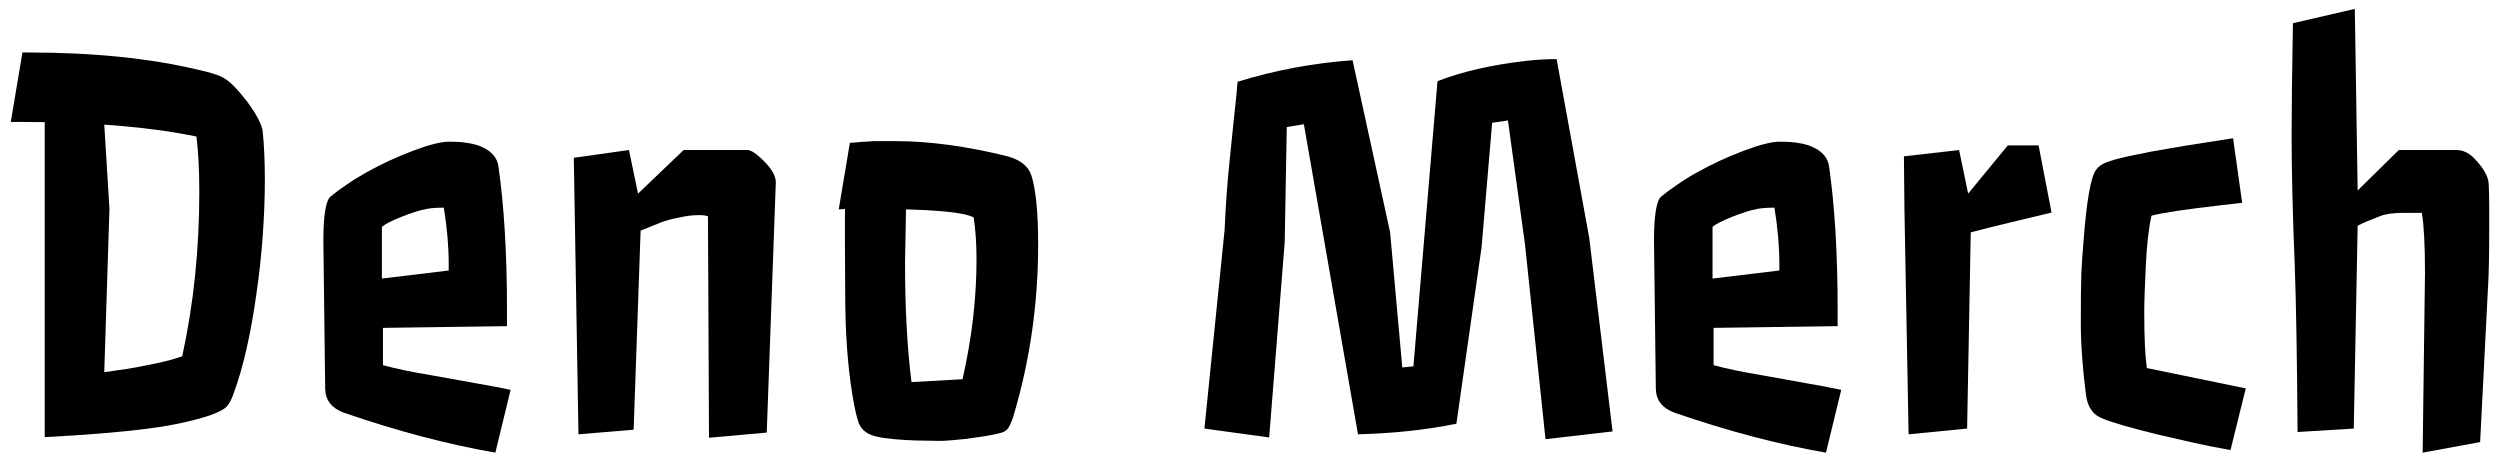
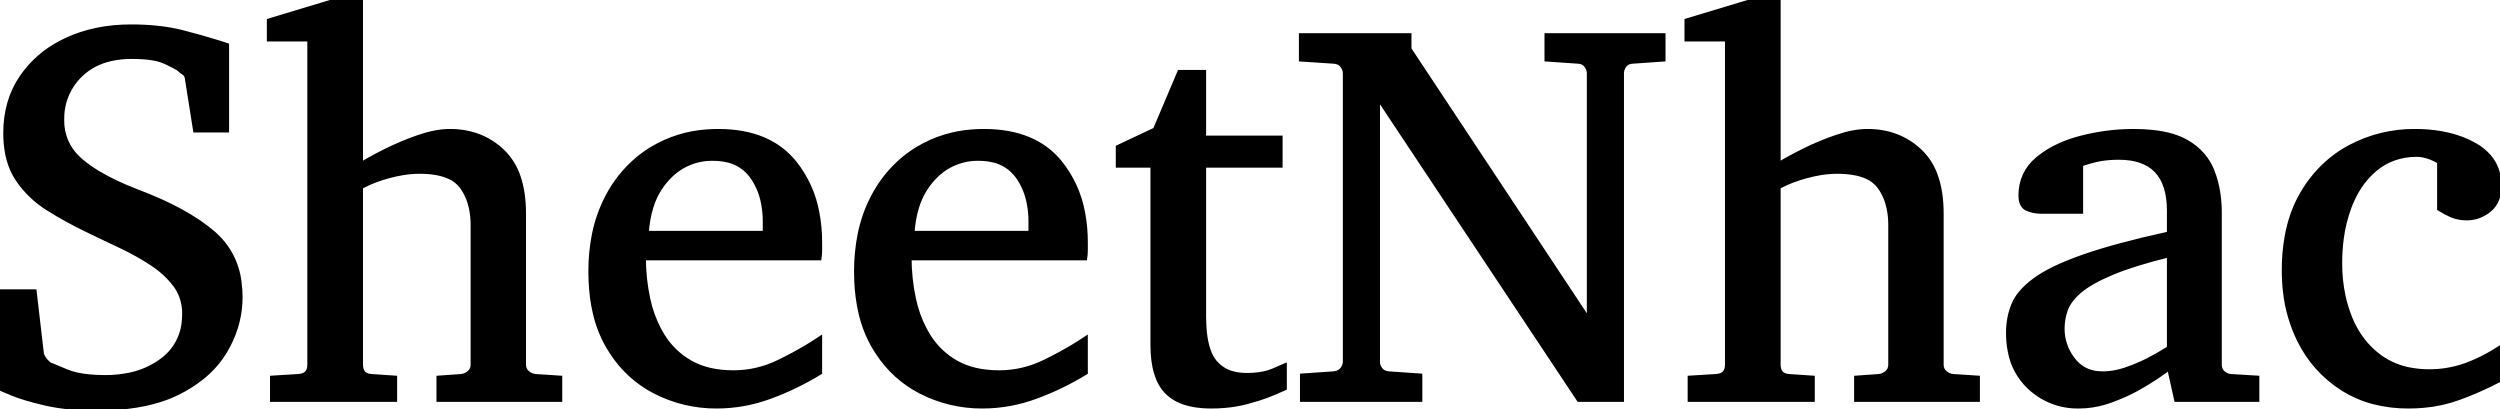
- <svg xmlns="http://www.w3.org/2000/svg" width="130" height="24" viewBox="0 0 130 24" fill="none">
-   <path d="M5.422 19.347L5.705 19.317C6.001 19.267 6.302 19.222 6.607 19.183C6.921 19.133 7.245 19.073 7.577 19.004C8.376 18.855 9.009 18.695 9.476 18.526C10.068 15.811 10.364 12.967 10.364 9.994C10.364 8.88 10.315 7.915 10.216 7.1C7.774 6.593 4.677 6.339 0.924 6.339H0.561L1.167 2.729H1.449C4.861 2.729 7.828 3.032 10.351 3.639C10.836 3.748 11.195 3.853 11.428 3.952C11.671 4.052 11.909 4.221 12.142 4.459C12.376 4.698 12.604 4.962 12.829 5.25C13.35 5.956 13.628 6.493 13.664 6.861C13.736 7.597 13.772 8.422 13.772 9.337C13.772 10.252 13.736 11.217 13.664 12.231C13.592 13.246 13.484 14.245 13.341 15.23C13.044 17.368 12.645 19.118 12.142 20.48C12.034 20.789 11.913 21.012 11.778 21.152C11.653 21.281 11.392 21.42 10.997 21.569C10.602 21.709 10.113 21.843 9.53 21.972C8.955 22.101 8.313 22.211 7.604 22.3C6.284 22.469 4.524 22.614 2.325 22.733V5.923L5.422 6.481L5.691 10.859L5.422 19.347Z" fill="black" />
-   <path d="M16.815 12.53C16.815 11.197 16.941 10.426 17.192 10.217C17.444 10.008 17.727 9.8 18.041 9.591C18.355 9.372 18.701 9.158 19.078 8.949C19.455 8.741 19.846 8.542 20.25 8.353C20.663 8.164 21.067 7.995 21.462 7.846C22.305 7.527 22.934 7.368 23.347 7.368C23.769 7.368 24.11 7.393 24.37 7.443C24.631 7.483 24.869 7.552 25.084 7.652C25.578 7.88 25.856 8.213 25.919 8.651C26.215 10.73 26.363 13.206 26.363 16.08V16.96L19.913 17.049V18.989C20.613 19.178 21.448 19.352 22.418 19.511L24.734 19.928C25.327 20.028 25.933 20.142 26.552 20.272L25.758 23.538C23.289 23.111 20.667 22.42 17.893 21.465C17.255 21.236 16.928 20.823 16.91 20.227L16.815 12.53ZM23.333 13.753C23.333 12.818 23.248 11.833 23.078 10.799C22.718 10.799 22.431 10.819 22.216 10.859C22 10.899 21.785 10.953 21.569 11.023C21.354 11.092 21.134 11.172 20.909 11.262C20.38 11.47 20.03 11.649 19.859 11.799V14.484L23.333 14.066V13.753Z" fill="black" />
-   <path d="M29.838 8.204L32.706 7.801L33.178 10.068L35.548 7.801H38.861C39.031 7.801 39.269 7.945 39.575 8.233C40.086 8.701 40.342 9.118 40.342 9.486L39.871 22.494L36.868 22.763L36.814 11.247C36.706 11.207 36.558 11.187 36.369 11.187C36.181 11.187 36.006 11.197 35.844 11.217C35.691 11.237 35.525 11.267 35.346 11.306C34.924 11.386 34.578 11.48 34.309 11.59L33.312 11.992L32.949 22.345L30.08 22.584L29.838 8.204Z" fill="black" />
-   <path d="M47.062 13.633C47.062 16.03 47.174 18.109 47.398 19.869L50.051 19.72C50.536 17.591 50.779 15.513 50.779 13.484C50.779 12.669 50.729 11.943 50.63 11.306C50.092 11.008 48.188 10.859 44.92 10.859H44.234C44.045 10.859 43.839 10.869 43.614 10.889L44.193 7.428C44.346 7.418 44.485 7.408 44.611 7.398C44.745 7.378 44.88 7.368 45.015 7.368L45.419 7.338C45.553 7.338 45.931 7.338 46.55 7.338C48.328 7.338 50.276 7.602 52.395 8.129C53.068 8.318 53.481 8.651 53.634 9.128C53.867 9.864 53.984 11.063 53.984 12.723C53.984 15.757 53.566 18.69 52.731 21.525C52.66 21.783 52.574 22.002 52.475 22.181C52.386 22.36 52.224 22.474 51.991 22.524C51.757 22.584 51.483 22.639 51.169 22.688C50.855 22.738 50.545 22.783 50.24 22.822C49.576 22.892 49.118 22.927 48.866 22.927C48.615 22.927 48.346 22.922 48.058 22.912C47.771 22.912 47.457 22.902 47.116 22.882C46.218 22.832 45.612 22.743 45.298 22.614C44.983 22.494 44.768 22.285 44.651 21.987C44.543 21.689 44.436 21.211 44.328 20.555C44.077 19.023 43.951 17.278 43.951 15.319C43.951 14.573 43.915 11.254 43.951 10.518L47.116 10.697L47.062 13.633Z" fill="black" />
-   <path d="M63.68 11.948C63.734 10.695 63.819 9.506 63.936 8.383C63.936 8.383 64.022 7.552 64.192 5.891C64.255 5.354 64.309 4.807 64.354 4.251C66.284 3.654 68.277 3.281 70.333 3.132L72.286 12.082L72.919 19.108L73.498 19.048L74.75 4.221C76.025 3.723 77.569 3.37 79.383 3.162C79.939 3.102 80.46 3.072 80.945 3.072L82.642 12.38L83.853 22.435L80.366 22.837L79.302 12.723L78.413 6.264L77.592 6.384L77.04 12.873L75.733 22.032C74.189 22.35 72.483 22.534 70.616 22.584L67.801 6.458L66.912 6.607L66.805 12.589L65.997 22.748L62.63 22.285L63.68 11.948Z" fill="black" />
-   <path d="M86.008 12.53C86.008 11.197 86.134 10.426 86.386 10.217C86.637 10.008 86.92 9.8 87.234 9.591C87.548 9.372 87.893 9.158 88.271 8.949C88.647 8.741 89.038 8.542 89.442 8.353C89.855 8.164 90.259 7.995 90.654 7.846C91.498 7.527 92.127 7.368 92.54 7.368C92.962 7.368 93.303 7.393 93.563 7.443C93.823 7.483 94.062 7.552 94.277 7.652C94.771 7.88 95.049 8.213 95.112 8.651C95.408 10.73 95.557 13.206 95.557 16.08V16.96L89.106 17.049V18.989C89.806 19.178 90.641 19.352 91.611 19.511L93.927 19.928C94.519 20.028 95.126 20.142 95.745 20.272L94.95 23.538C92.482 23.111 89.86 22.42 87.086 21.465C86.448 21.236 86.121 20.823 86.103 20.227L86.008 12.53ZM92.527 13.753C92.527 12.818 92.441 11.833 92.271 10.799C91.912 10.799 91.624 10.819 91.408 10.859C91.193 10.899 90.978 10.953 90.763 11.023C90.547 11.092 90.327 11.172 90.103 11.262C89.573 11.47 89.222 11.649 89.052 11.799V14.484L92.527 14.066V13.753Z" fill="black" />
-   <path d="M99.031 10.889L99.004 8.129L101.873 7.801L102.344 10.068L104.404 7.562H106.007L106.68 11.053C106.68 11.053 105.975 11.222 104.566 11.56C103.893 11.719 103.197 11.893 102.479 12.082L102.29 22.285L99.247 22.584L99.031 10.889Z" fill="black" />
-   <path d="M109.333 21.763C108.839 21.584 108.552 21.172 108.471 20.525C108.292 19.153 108.202 17.9 108.202 16.766C108.202 15.622 108.211 14.777 108.229 14.23C108.256 13.673 108.292 13.136 108.337 12.619C108.498 10.461 108.718 9.198 108.997 8.83C109.14 8.631 109.373 8.482 109.697 8.383C110.029 8.273 110.469 8.164 111.017 8.054C111.573 7.935 112.157 7.826 112.767 7.726C113.387 7.617 113.992 7.517 114.585 7.428C115.187 7.338 115.698 7.259 116.12 7.189L116.592 10.546L115.555 10.665C113.633 10.884 112.408 11.068 111.878 11.217C111.735 11.833 111.636 12.699 111.582 13.812C111.528 14.926 111.501 15.742 111.501 16.259C111.501 17.542 111.546 18.501 111.636 19.138L116.78 20.197L115.986 23.404C115.249 23.275 114.558 23.136 113.912 22.987L112.282 22.614C110.81 22.256 109.827 21.972 109.333 21.763Z" fill="black" />
-   <path d="M126.099 14.185C126.099 12.763 126.046 11.724 125.937 11.068H124.995C124.457 11.068 124.039 11.127 123.742 11.247C123.267 11.426 122.885 11.59 122.598 11.739L122.396 22.285L119.473 22.465C119.447 18.636 119.397 15.742 119.326 13.783C119.217 11.147 119.164 8.87 119.164 6.951C119.164 5.658 119.187 3.743 119.232 1.207L122.45 0.462L122.598 9.904L124.739 7.801H127.729C128.061 7.801 128.367 7.94 128.645 8.219C129.138 8.726 129.394 9.173 129.412 9.561C129.43 9.949 129.439 10.342 129.439 10.739V11.903C129.439 13.236 129.421 14.19 129.385 14.767L128.967 22.987L125.978 23.538L126.099 14.185Z" fill="black" />
+ <svg xmlns="http://www.w3.org/2000/svg" width="461.279" height="75.293" viewBox="0 0 461.279 75.293">
+   <g id="svgGroup" stroke-linecap="round" fill-rule="evenodd" font-size="9pt" stroke="#000" stroke-width="0.25mm" fill="#000" style="stroke:#000;stroke-width:0.25mm;fill:#000">
+     <path d="M 306.836 6.592 L 306.836 10.889 L 301.27 11.279 A 2.681 2.681 0 0 0 300.625 11.382 A 1.739 1.739 0 0 0 299.683 12.036 A 2.943 2.943 0 0 0 299.341 12.638 A 2.182 2.182 0 0 0 299.17 13.477 L 299.17 73.682 L 291.357 73.682 L 254.15 17.676 L 254.15 66.797 A 2.173 2.173 0 0 0 254.412 67.819 A 2.925 2.925 0 0 0 254.663 68.213 Q 255.164 68.881 256.202 68.989 A 3.61 3.61 0 0 0 256.25 68.994 L 261.963 69.385 L 261.963 73.682 L 240.332 73.682 L 240.332 69.385 L 246.045 68.994 A 2.976 2.976 0 0 0 246.751 68.848 A 2.038 2.038 0 0 0 247.681 68.213 A 2.761 2.761 0 0 0 248.034 67.671 A 1.977 1.977 0 0 0 248.242 66.797 L 248.242 13.477 A 2.042 2.042 0 0 0 248.024 12.573 A 2.949 2.949 0 0 0 247.681 12.036 A 1.932 1.932 0 0 0 246.579 11.352 A 2.86 2.86 0 0 0 246.045 11.279 L 240.137 10.889 L 240.137 6.592 L 259.961 6.592 L 259.961 9.082 L 293.262 59.375 L 293.262 13.477 A 2.126 2.126 0 0 0 293.041 12.548 A 2.993 2.993 0 0 0 292.725 12.036 A 1.86 1.86 0 0 0 291.559 11.326 A 2.714 2.714 0 0 0 291.162 11.279 L 285.449 10.889 L 285.449 6.592 L 306.836 6.592 Z M 103.271 69.775 L 103.271 73.682 L 81.006 73.682 L 81.006 69.775 L 85.107 69.482 Q 85.986 69.385 86.646 68.799 A 1.913 1.913 0 0 0 87.302 67.4 A 2.525 2.525 0 0 0 87.305 67.285 L 87.305 41.504 A 14.838 14.838 0 0 0 86.992 38.374 Q 86.504 36.11 85.254 34.399 A 5.837 5.837 0 0 0 82.854 32.53 Q 80.752 31.592 77.393 31.592 A 19.301 19.301 0 0 0 74.295 31.854 A 25.455 25.455 0 0 0 71.704 32.422 A 27.731 27.731 0 0 0 69.207 33.223 Q 67.993 33.68 66.967 34.22 A 16.143 16.143 0 0 0 66.504 34.473 L 66.504 67.285 A 3.057 3.057 0 0 0 66.613 68.14 Q 66.893 69.099 67.886 69.378 A 3.13 3.13 0 0 0 68.506 69.482 L 72.803 69.775 L 72.803 73.682 L 50.293 73.682 L 50.293 69.775 L 55.078 69.482 A 3.151 3.151 0 0 0 55.941 69.311 Q 56.897 68.962 57.114 67.941 A 3.16 3.16 0 0 0 57.178 67.285 L 57.178 7.178 L 49.707 7.178 L 49.707 3.857 L 62.5 0 L 66.504 0 L 66.504 30.469 A 39.486 39.486 0 0 1 67.941 29.621 Q 68.644 29.224 69.456 28.795 A 89.084 89.084 0 0 1 71.191 27.905 A 50.347 50.347 0 0 1 77.246 25.366 Q 80.42 24.268 83.008 24.268 Q 88.77 24.268 92.676 27.979 A 11.487 11.487 0 0 1 95.598 32.668 Q 96.582 35.532 96.582 39.404 L 96.582 67.285 Q 96.582 68.213 97.241 68.799 Q 97.9 69.385 98.779 69.482 L 103.271 69.775 Z M 364.844 69.775 L 364.844 73.682 L 342.578 73.682 L 342.578 69.775 L 346.68 69.482 Q 347.559 69.385 348.218 68.799 A 1.913 1.913 0 0 0 348.874 67.4 A 2.525 2.525 0 0 0 348.877 67.285 L 348.877 41.504 A 14.838 14.838 0 0 0 348.564 38.374 Q 348.076 36.11 346.826 34.399 A 5.837 5.837 0 0 0 344.427 32.53 Q 342.324 31.592 338.965 31.592 A 19.301 19.301 0 0 0 335.867 31.854 A 25.455 25.455 0 0 0 333.276 32.422 A 27.731 27.731 0 0 0 330.779 33.223 Q 329.565 33.68 328.539 34.22 A 16.143 16.143 0 0 0 328.076 34.473 L 328.076 67.285 A 3.057 3.057 0 0 0 328.186 68.14 Q 328.465 69.099 329.458 69.378 A 3.13 3.13 0 0 0 330.078 69.482 L 334.375 69.775 L 334.375 73.682 L 311.865 73.682 L 311.865 69.775 L 316.65 69.482 A 3.151 3.151 0 0 0 317.513 69.311 Q 318.47 68.962 318.687 67.941 A 3.16 3.16 0 0 0 318.75 67.285 L 318.75 7.178 L 311.279 7.178 L 311.279 3.857 L 324.072 0 L 328.076 0 L 328.076 30.469 A 39.486 39.486 0 0 1 329.513 29.621 Q 330.216 29.224 331.028 28.795 A 89.084 89.084 0 0 1 332.764 27.905 A 50.347 50.347 0 0 1 338.818 25.366 Q 341.992 24.268 344.58 24.268 Q 350.342 24.268 354.248 27.979 A 11.487 11.487 0 0 1 357.17 32.668 Q 358.154 35.532 358.154 39.404 L 358.154 67.285 Q 358.154 68.213 358.813 68.799 Q 359.473 69.385 360.352 69.482 L 364.844 69.775 Z M 0 71.582 L 0 53.857 L 6.299 53.857 L 7.617 65.186 A 2.061 2.061 0 0 0 7.769 65.678 Q 7.933 66.049 8.252 66.455 A 5.27 5.27 0 0 0 8.583 66.839 Q 8.942 67.215 9.277 67.383 A 0.897 0.897 0 0 1 9.375 67.412 Q 9.818 67.562 11.847 68.432 A 290.187 290.187 0 0 1 12.134 68.555 A 11.476 11.476 0 0 0 14.169 69.194 Q 16.273 69.663 19.195 69.677 A 37.819 37.819 0 0 0 19.385 69.678 A 21.536 21.536 0 0 0 24.039 69.201 A 15.069 15.069 0 0 0 29.932 66.553 A 10.03 10.03 0 0 0 34.017 59.215 A 13.79 13.79 0 0 0 34.082 57.861 A 9.168 9.168 0 0 0 33.534 54.654 A 8.372 8.372 0 0 0 32.397 52.563 A 15.864 15.864 0 0 0 29.608 49.684 A 19.496 19.496 0 0 0 28.027 48.535 Q 25.342 46.777 22.29 45.337 A 841.242 841.242 0 0 1 19.318 43.927 A 717.778 717.778 0 0 1 16.504 42.578 Q 12.402 40.625 8.887 38.403 A 18.761 18.761 0 0 1 4.076 34.1 A 17.712 17.712 0 0 1 3.223 32.91 Q 1.264 29.927 1.091 25.443 A 22.906 22.906 0 0 1 1.074 24.561 Q 1.074 18.604 4.102 14.209 A 19.652 19.652 0 0 1 11.315 7.909 A 23.671 23.671 0 0 1 12.354 7.397 Q 17.578 4.98 24.17 4.98 Q 29.116 4.98 32.986 5.871 A 27.662 27.662 0 0 1 33.643 6.03 A 148.82 148.82 0 0 1 37.284 7.009 Q 38.988 7.492 40.492 7.969 A 87.198 87.198 0 0 1 40.918 8.105 L 41.797 8.398 L 41.797 23.975 L 36.084 23.975 L 34.57 14.404 A 1.651 1.651 0 0 0 34.443 13.952 A 1.232 1.232 0 0 0 33.96 13.403 A 5.258 5.258 0 0 1 33.008 12.646 A 2.557 2.557 0 0 0 32.804 12.513 Q 32.282 12.197 30.845 11.5 A 99.335 99.335 0 0 0 30.591 11.377 A 7.611 7.611 0 0 0 29.129 10.867 Q 27.671 10.504 25.572 10.424 A 32.677 32.677 0 0 0 24.316 10.4 A 17.393 17.393 0 0 0 20.367 10.823 Q 17.078 11.589 14.844 13.745 A 11.155 11.155 0 0 0 11.38 21.852 A 14.643 14.643 0 0 0 11.377 22.168 A 9.459 9.459 0 0 0 14.375 29.253 A 11.999 11.999 0 0 0 14.966 29.785 A 23.923 23.923 0 0 0 18.026 31.949 Q 21.029 33.763 25.293 35.4 Q 34.375 38.818 39.331 43.091 A 13.998 13.998 0 0 1 44.098 52.069 A 20.204 20.204 0 0 1 44.287 54.883 A 18.913 18.913 0 0 1 42.061 63.718 A 22.676 22.676 0 0 1 41.577 64.6 A 18.01 18.01 0 0 1 37.042 69.744 A 24.888 24.888 0 0 1 33.032 72.29 Q 28.524 74.61 21.872 75.138 A 51.902 51.902 0 0 1 17.773 75.293 A 52.558 52.558 0 0 1 13.373 75.119 Q 10.666 74.891 8.398 74.365 Q 4.395 73.438 2.197 72.51 L 0 71.582 Z M 416.406 69.775 L 416.406 73.682 L 401.611 73.682 L 400.293 67.773 L 398.804 68.848 A 31.273 31.273 0 0 1 397.667 69.627 Q 396.475 70.409 394.873 71.338 A 31.998 31.998 0 0 1 391.274 73.123 A 37.718 37.718 0 0 1 389.478 73.828 A 17.517 17.517 0 0 1 384.877 74.851 A 16.069 16.069 0 0 1 383.594 74.902 A 12.835 12.835 0 0 1 374.39 71.289 A 11.916 11.916 0 0 1 370.939 64.88 A 17.499 17.499 0 0 1 370.605 61.377 Q 370.605 58.594 371.606 56.201 A 8.34 8.34 0 0 1 372.862 54.154 Q 373.918 52.86 375.61 51.636 Q 378.479 49.56 384.022 47.573 A 72.419 72.419 0 0 1 384.546 47.388 Q 390.414 45.335 400.079 43.211 A 264.505 264.505 0 0 1 400.293 43.164 L 400.293 38.867 Q 400.293 29.004 390.967 29.004 A 23.157 23.157 0 0 0 388.981 29.084 Q 387.999 29.169 387.147 29.343 A 12.473 12.473 0 0 0 386.499 29.492 A 60.035 60.035 0 0 0 385.631 29.724 Q 384.463 30.046 383.911 30.264 A 5.275 5.275 0 0 0 383.887 30.273 L 383.887 38.965 L 376.611 38.965 A 6.403 6.403 0 0 1 374.604 38.655 A 5.954 5.954 0 0 1 374.072 38.452 Q 373.066 38.012 372.924 36.581 A 5.036 5.036 0 0 1 372.9 36.084 A 8.73 8.73 0 0 1 373.682 32.355 A 8.628 8.628 0 0 1 376.025 29.37 A 17.556 17.556 0 0 1 380.074 26.864 A 23.997 23.997 0 0 1 383.96 25.513 A 38.716 38.716 0 0 1 393.701 24.268 A 32.176 32.176 0 0 1 397.305 24.456 Q 400.97 24.87 403.32 26.196 A 11.306 11.306 0 0 1 406.373 28.659 A 10.191 10.191 0 0 1 408.105 31.519 A 18.528 18.528 0 0 1 409.247 35.884 A 24.28 24.28 0 0 1 409.473 39.258 L 409.473 67.285 A 2.301 2.301 0 0 0 409.581 68.007 A 1.911 1.911 0 0 0 410.083 68.799 A 2.485 2.485 0 0 0 411.572 69.482 L 416.406 69.775 Z M 461.279 64.258 L 461.279 69.971 A 54.334 54.334 0 0 1 457.219 71.926 A 69.472 69.472 0 0 1 453.687 73.34 A 25.247 25.247 0 0 1 447.249 74.772 A 30.766 30.766 0 0 1 444.385 74.902 A 25.105 25.105 0 0 1 438.05 74.135 A 20.244 20.244 0 0 1 432.251 71.631 A 21.877 21.877 0 0 1 424.292 62.72 A 26.783 26.783 0 0 1 421.713 53.871 A 33.627 33.627 0 0 1 421.484 49.902 A 34.939 34.939 0 0 1 422.031 43.55 Q 422.723 39.807 424.292 36.767 A 20.929 20.929 0 0 1 424.829 35.791 A 22.932 22.932 0 0 1 430.256 29.412 A 21.46 21.46 0 0 1 433.667 27.173 A 25.044 25.044 0 0 1 445.557 24.268 A 28.096 28.096 0 0 1 450.472 24.675 Q 453.281 25.174 455.581 26.285 A 16.515 16.515 0 0 1 456.616 26.831 A 9.815 9.815 0 0 1 459.16 28.868 Q 461.084 31.073 461.084 34.277 A 7.438 7.438 0 0 1 460.887 36.044 A 4.771 4.771 0 0 1 459.253 38.696 A 6.585 6.585 0 0 1 456.948 39.935 A 6.247 6.247 0 0 1 455.176 40.186 A 8.292 8.292 0 0 1 453.807 40.078 Q 453.007 39.944 452.338 39.644 A 5.217 5.217 0 0 1 452.295 39.624 Q 451.074 39.063 450.146 38.477 L 450.146 29.785 Q 448.44 28.805 446.949 28.553 A 6.022 6.022 0 0 0 445.947 28.467 A 12.616 12.616 0 0 0 441.637 29.183 A 11.289 11.289 0 0 0 438.306 31.079 A 15.145 15.145 0 0 0 434.749 35.338 A 19.957 19.957 0 0 0 433.398 38.232 A 26.101 26.101 0 0 0 431.994 43.907 A 34.538 34.538 0 0 0 431.689 48.584 A 28.565 28.565 0 0 0 432.344 54.8 A 24.216 24.216 0 0 0 433.545 58.667 A 17.252 17.252 0 0 0 436.486 63.533 A 15.605 15.605 0 0 0 439.087 65.918 A 13.74 13.74 0 0 0 444.693 68.286 A 18.99 18.99 0 0 0 448.242 68.604 A 19.759 19.759 0 0 0 454.883 67.48 A 28.059 28.059 0 0 0 458.869 65.695 A 34.417 34.417 0 0 0 461.279 64.258 Z M 151.221 62.598 L 151.221 68.701 A 51.271 51.271 0 0 1 142.163 73.096 Q 137.305 74.902 132.227 74.902 A 24.576 24.576 0 0 1 120.874 72.192 A 20.717 20.717 0 0 1 112.936 64.975 A 25.166 25.166 0 0 1 112.305 63.965 A 22.051 22.051 0 0 1 109.851 57.739 Q 109.199 54.977 109.067 51.764 A 40.482 40.482 0 0 1 109.033 50.098 A 34.018 34.018 0 0 1 109.698 43.213 A 25.786 25.786 0 0 1 112.061 36.475 A 22.725 22.725 0 0 1 117.745 29.349 A 21.861 21.861 0 0 1 120.41 27.466 A 22.492 22.492 0 0 1 130.434 24.346 A 27.439 27.439 0 0 1 132.52 24.268 Q 141.846 24.268 146.533 30.054 A 20.602 20.602 0 0 1 150.716 39.251 A 28.896 28.896 0 0 1 151.221 44.775 L 151.221 46.069 A 11.686 11.686 0 0 1 151.19 46.937 A 9.268 9.268 0 0 1 151.123 47.559 L 118.701 47.559 A 36.367 36.367 0 0 0 119.507 55.151 A 21.77 21.77 0 0 0 121.541 60.833 A 20.11 20.11 0 0 0 122.217 62.012 A 14.33 14.33 0 0 0 127.344 66.943 Q 130.566 68.799 135.4 68.799 A 18.954 18.954 0 0 0 143.647 66.883 A 21.827 21.827 0 0 0 143.774 66.821 A 66.478 66.478 0 0 0 148.933 64.043 A 56.17 56.17 0 0 0 151.221 62.598 Z M 200.244 62.598 L 200.244 68.701 A 51.271 51.271 0 0 1 191.187 73.096 Q 186.328 74.902 181.25 74.902 A 24.576 24.576 0 0 1 169.897 72.192 A 20.717 20.717 0 0 1 161.959 64.975 A 25.166 25.166 0 0 1 161.328 63.965 A 22.051 22.051 0 0 1 158.875 57.739 Q 158.223 54.977 158.09 51.764 A 40.482 40.482 0 0 1 158.057 50.098 A 34.018 34.018 0 0 1 158.722 43.213 A 25.786 25.786 0 0 1 161.084 36.475 A 22.725 22.725 0 0 1 166.768 29.349 A 21.861 21.861 0 0 1 169.434 27.466 A 22.492 22.492 0 0 1 179.458 24.346 A 27.439 27.439 0 0 1 181.543 24.268 Q 190.869 24.268 195.557 30.054 A 20.602 20.602 0 0 1 199.739 39.251 A 28.896 28.896 0 0 1 200.244 44.775 L 200.244 46.069 A 11.686 11.686 0 0 1 200.213 46.937 A 9.268 9.268 0 0 1 200.146 47.559 L 167.725 47.559 A 36.367 36.367 0 0 0 168.53 55.151 A 21.77 21.77 0 0 0 170.565 60.833 A 20.11 20.11 0 0 0 171.24 62.012 A 14.33 14.33 0 0 0 176.367 66.943 Q 179.59 68.799 184.424 68.799 A 18.954 18.954 0 0 0 192.67 66.883 A 21.827 21.827 0 0 0 192.798 66.821 A 66.478 66.478 0 0 0 197.957 64.043 A 56.17 56.17 0 0 0 200.244 62.598 Z M 236.963 67.578 L 236.963 71.582 L 235.083 72.412 A 23.097 23.097 0 0 1 233.652 72.983 Q 232.903 73.255 232.028 73.528 A 54.228 54.228 0 0 1 230.151 74.072 A 23.65 23.65 0 0 1 225.904 74.804 A 29.082 29.082 0 0 1 223.486 74.902 Q 220.082 74.902 217.8 73.924 A 7.522 7.522 0 0 1 215.308 72.241 Q 212.744 69.58 212.744 63.672 L 212.744 30.469 L 206.348 30.469 L 206.348 27.197 L 213.184 23.975 L 217.676 13.379 L 222.07 13.379 L 222.07 25.488 L 236.182 25.488 L 236.182 30.469 L 222.07 30.469 L 222.07 58.398 A 28.279 28.279 0 0 0 222.195 61.159 Q 222.571 64.972 224.072 66.821 A 6.395 6.395 0 0 0 227.562 68.996 Q 228.631 69.269 229.907 69.286 A 12.797 12.797 0 0 0 230.078 69.287 Q 232.407 69.287 234.134 68.747 A 8.655 8.655 0 0 0 234.985 68.433 L 236.963 67.578 Z M 400.293 64.258 L 400.293 46.973 Q 393.704 48.596 389.753 50.243 A 34.678 34.678 0 0 0 389.575 50.317 Q 385.596 52.002 383.643 53.687 Q 382.21 54.922 381.5 56.184 A 5.817 5.817 0 0 0 381.079 57.104 A 10.728 10.728 0 0 0 380.469 60.693 A 9.164 9.164 0 0 0 382.265 66.136 A 11.364 11.364 0 0 0 382.446 66.382 A 6.381 6.381 0 0 0 387.122 68.953 A 8.971 8.971 0 0 0 387.988 68.994 A 12.492 12.492 0 0 0 390.81 68.659 A 15.193 15.193 0 0 0 392.139 68.286 A 28.597 28.597 0 0 0 395.317 67.031 A 25.386 25.386 0 0 0 396.143 66.626 A 71.548 71.548 0 0 0 397.026 66.165 Q 398.201 65.541 399.029 65.037 A 23.085 23.085 0 0 0 399.146 64.966 L 400.293 64.258 Z M 119.238 43.066 L 141.211 43.066 L 141.211 40.869 A 17.028 17.028 0 0 0 140.789 36.986 A 12.578 12.578 0 0 0 138.843 32.568 A 7.654 7.654 0 0 0 133.889 29.423 A 12.11 12.11 0 0 0 131.494 29.199 A 11.008 11.008 0 0 0 123.424 32.57 A 13.983 13.983 0 0 0 123.096 32.91 A 13.549 13.549 0 0 0 120.089 38.198 Q 119.4 40.398 119.238 43.066 Z M 168.262 43.066 L 190.234 43.066 L 190.234 40.869 A 17.028 17.028 0 0 0 189.813 36.986 A 12.578 12.578 0 0 0 187.866 32.568 A 7.654 7.654 0 0 0 182.912 29.423 A 12.11 12.11 0 0 0 180.518 29.199 A 11.008 11.008 0 0 0 172.447 32.57 A 13.983 13.983 0 0 0 172.119 32.91 A 13.549 13.549 0 0 0 169.113 38.198 Q 168.423 40.398 168.262 43.066 Z" vector-effect="non-scaling-stroke" />
+   </g>
</svg>
